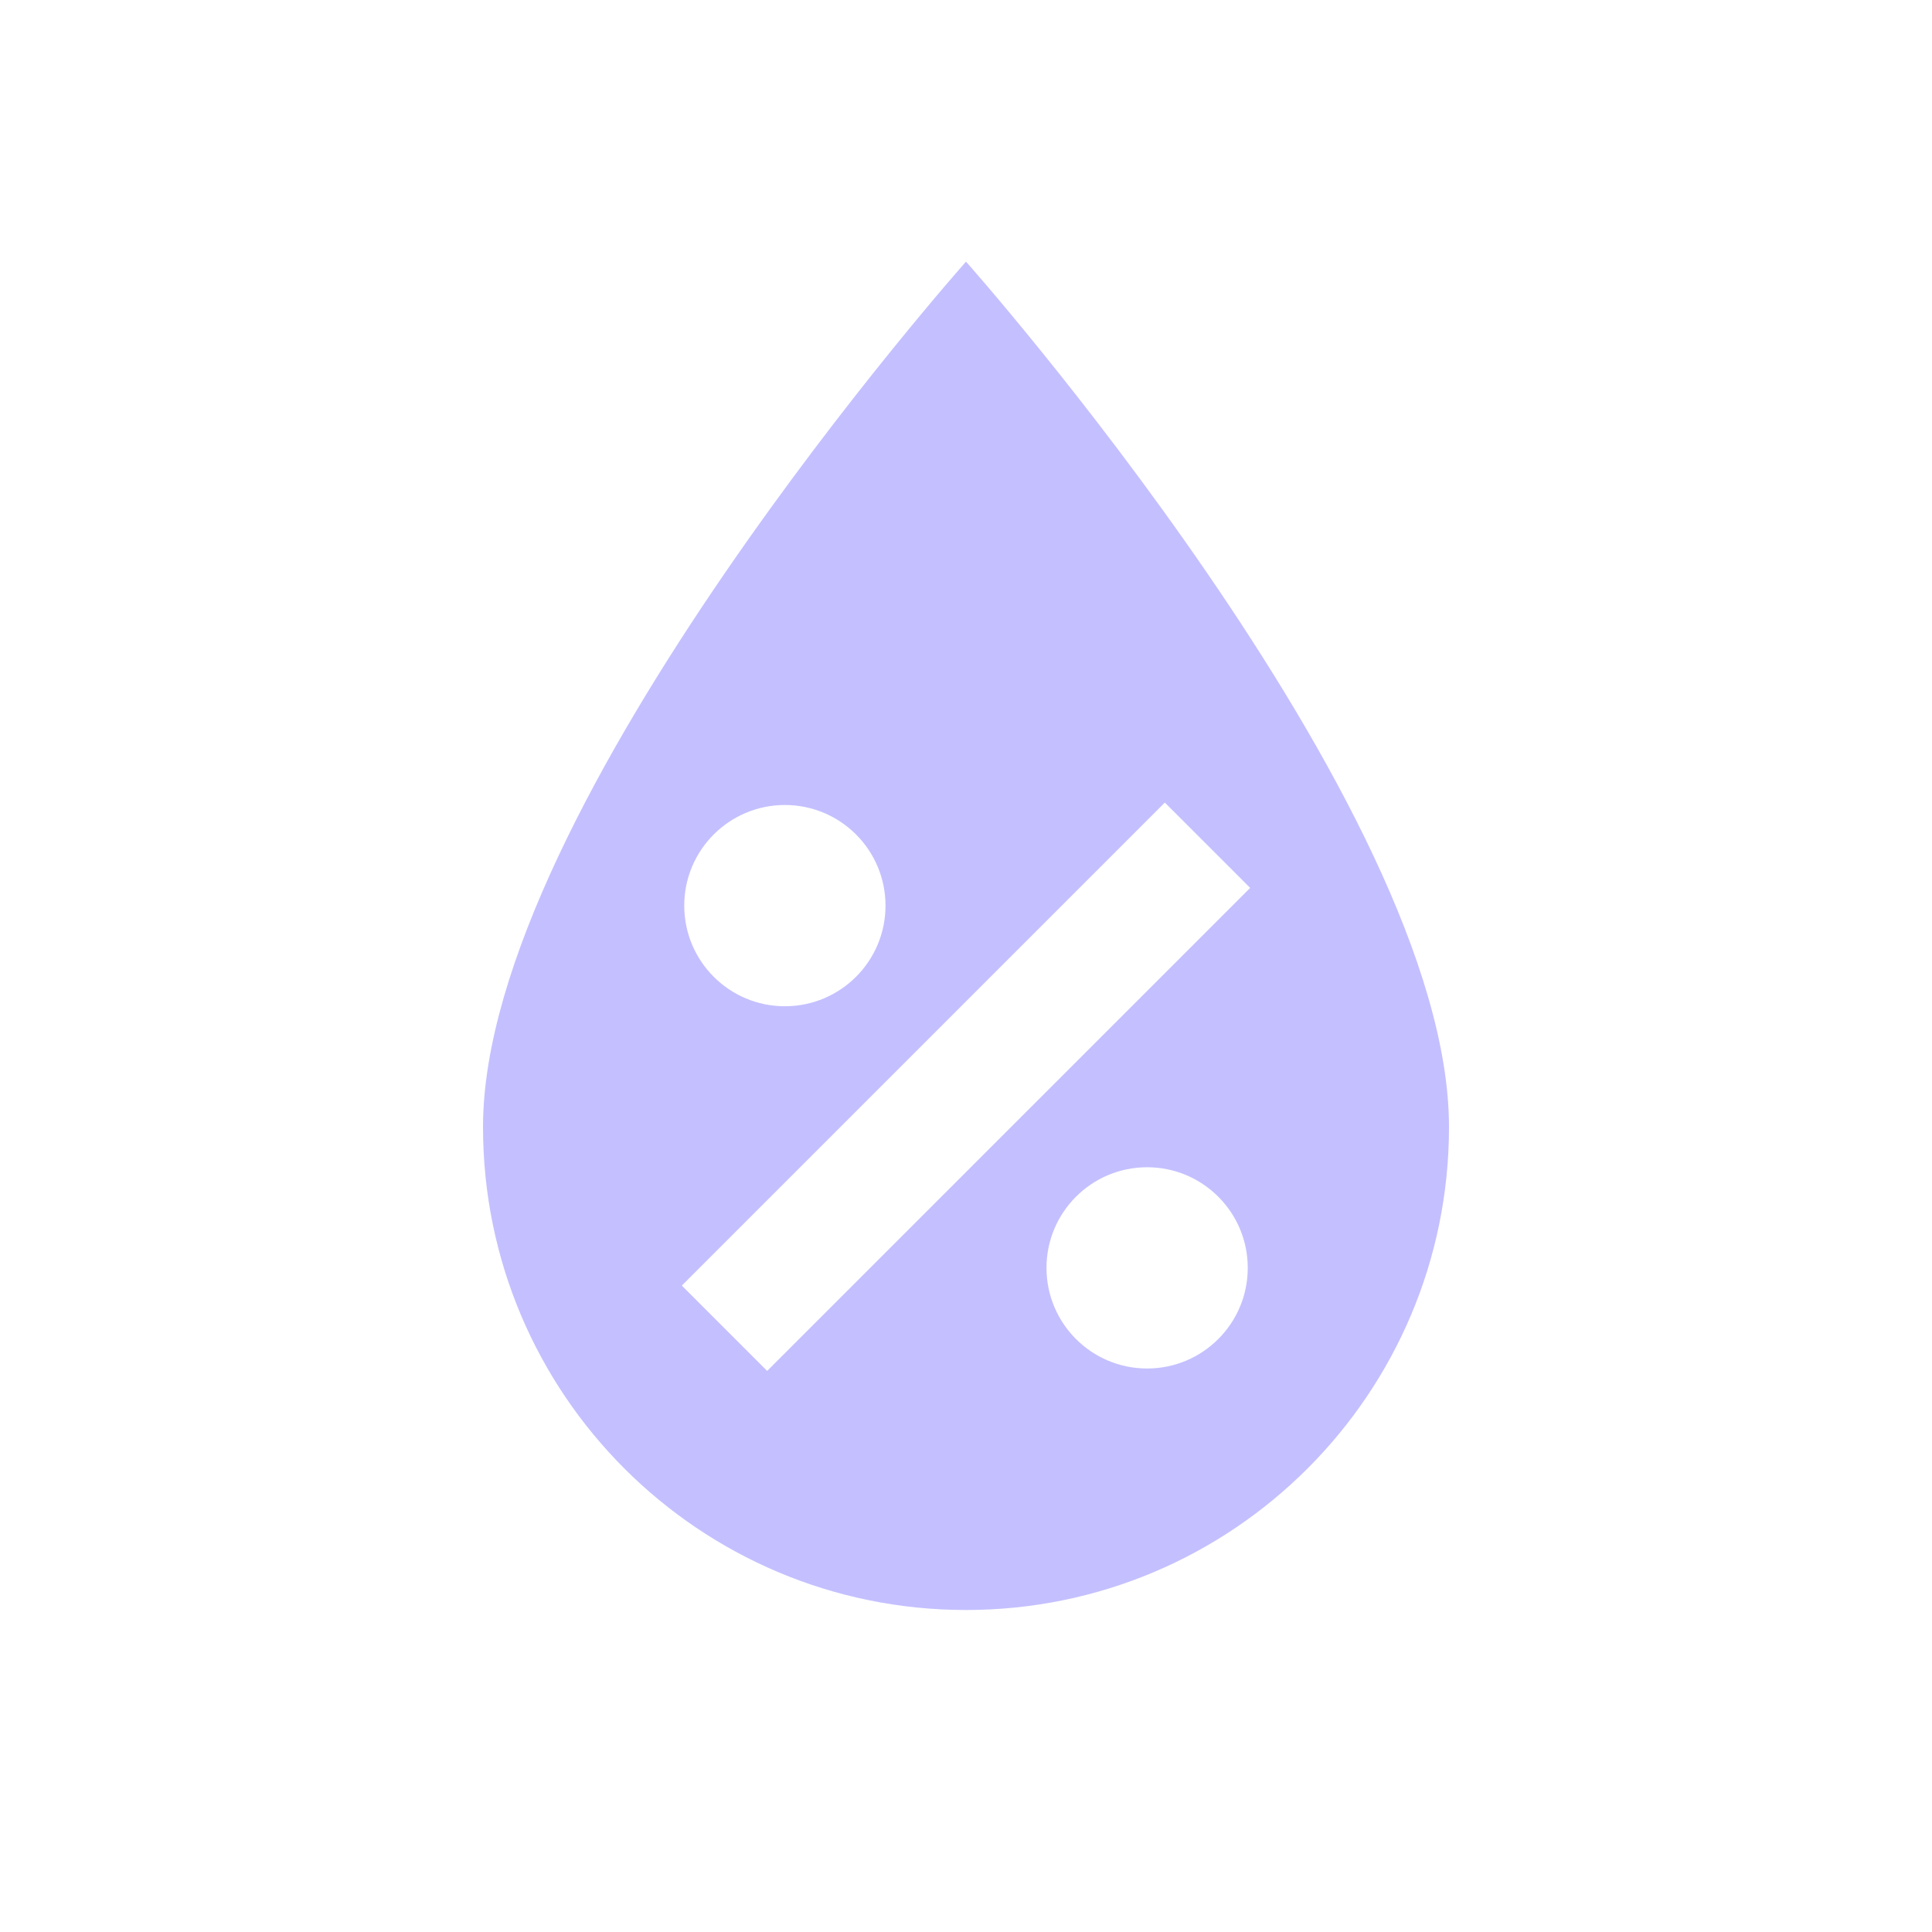
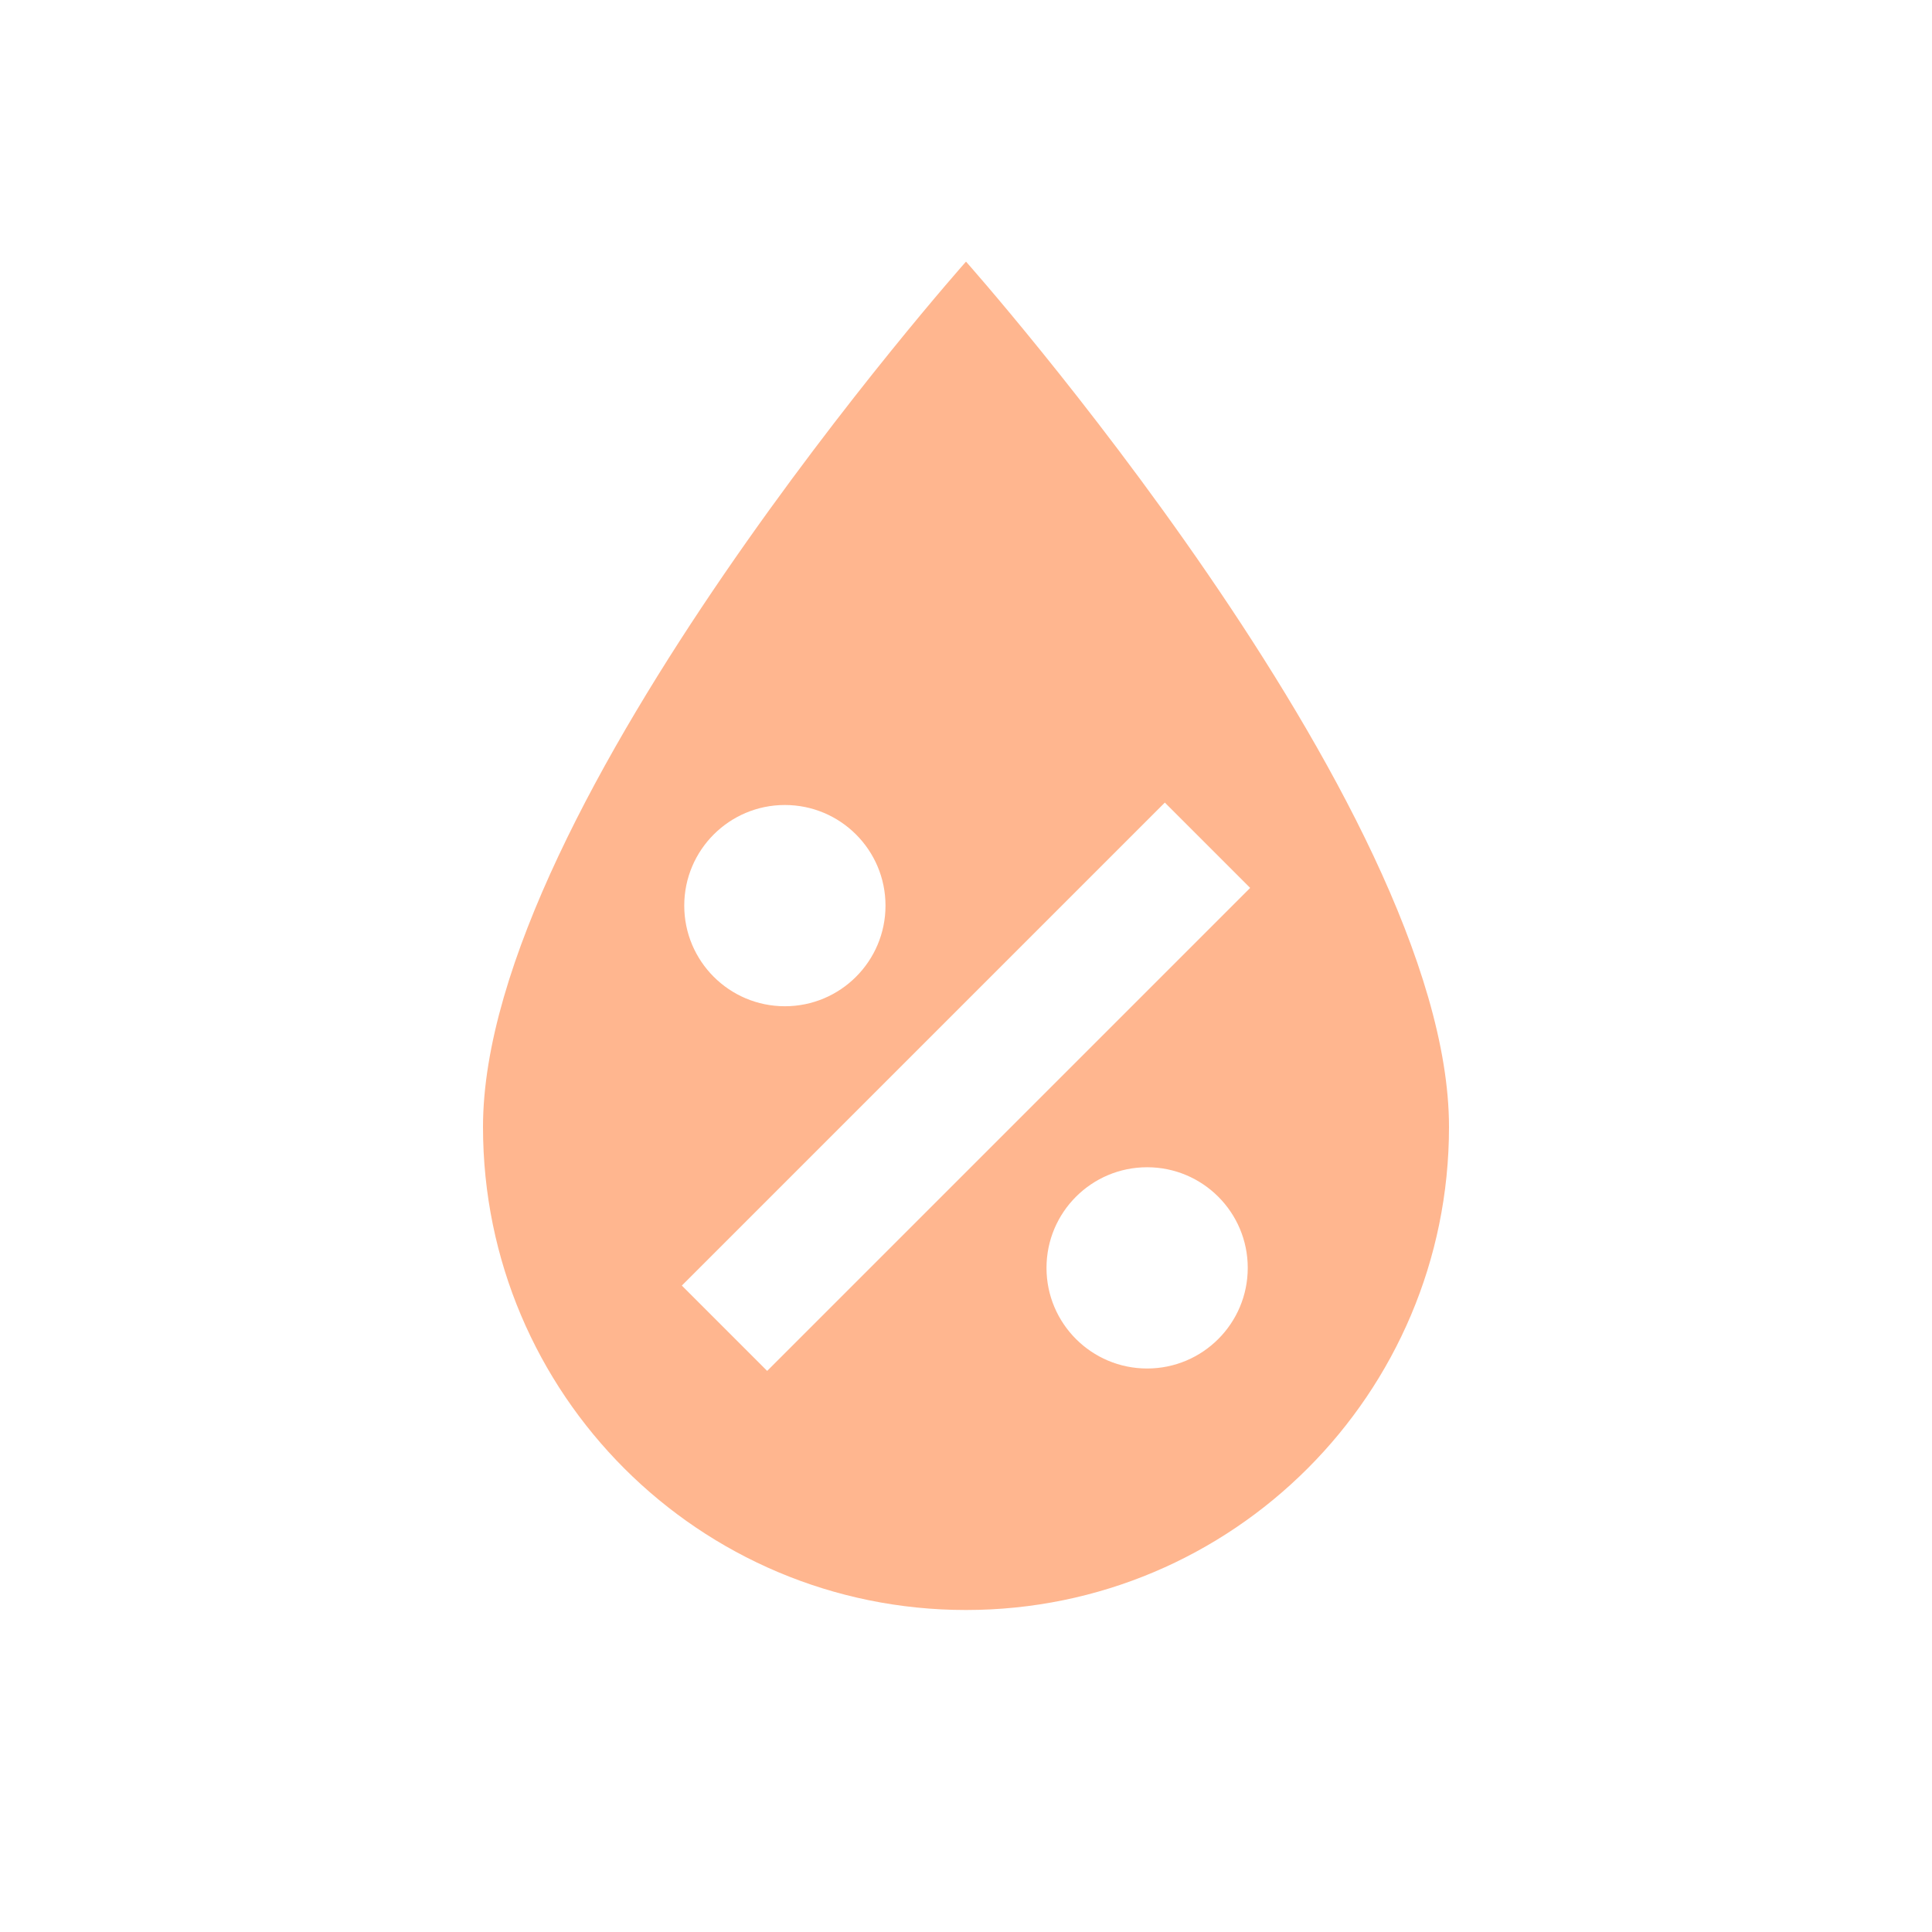
- <svg xmlns="http://www.w3.org/2000/svg" fill="#C4C0FF" preserveAspectRatio="xMidYMid meet" id="mdi-water-percent" viewBox="0 0 24 24">
+ <svg xmlns="http://www.w3.org/2000/svg" fill="#FFB68F" preserveAspectRatio="xMidYMid meet" id="mdi-water-percent" viewBox="0 0 24 24">
  <path d="M12,3.25C12,3.25 6,10 6,14C6,17.32 8.69,20 12,20A6,6 0 0,0 18,14C18,10 12,3.25 12,3.25M14.47,9.97L15.53,11.03L9.53,17.03L8.47,15.97M9.75,10A1.25,1.25 0 0,1 11,11.25A1.25,1.25 0 0,1 9.75,12.5A1.25,1.25 0 0,1 8.5,11.25A1.25,1.25 0 0,1 9.75,10M14.25,14.5A1.25,1.25 0 0,1 15.5,15.75A1.25,1.25 0 0,1 14.25,17A1.25,1.25 0 0,1 13,15.75A1.25,1.25 0 0,1 14.25,14.5Z" />
</svg>
